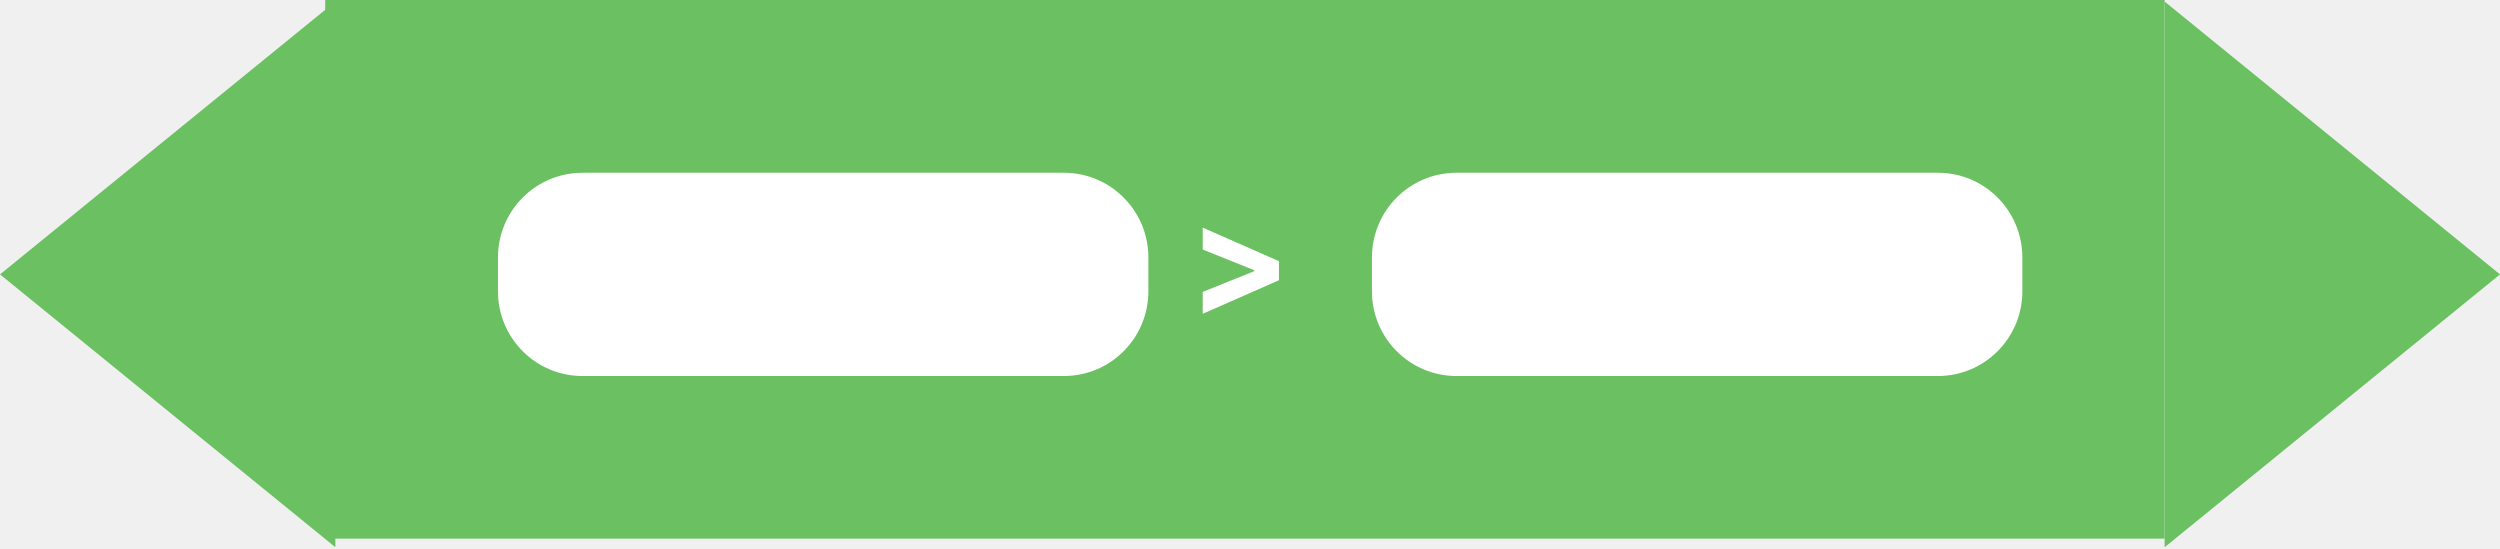
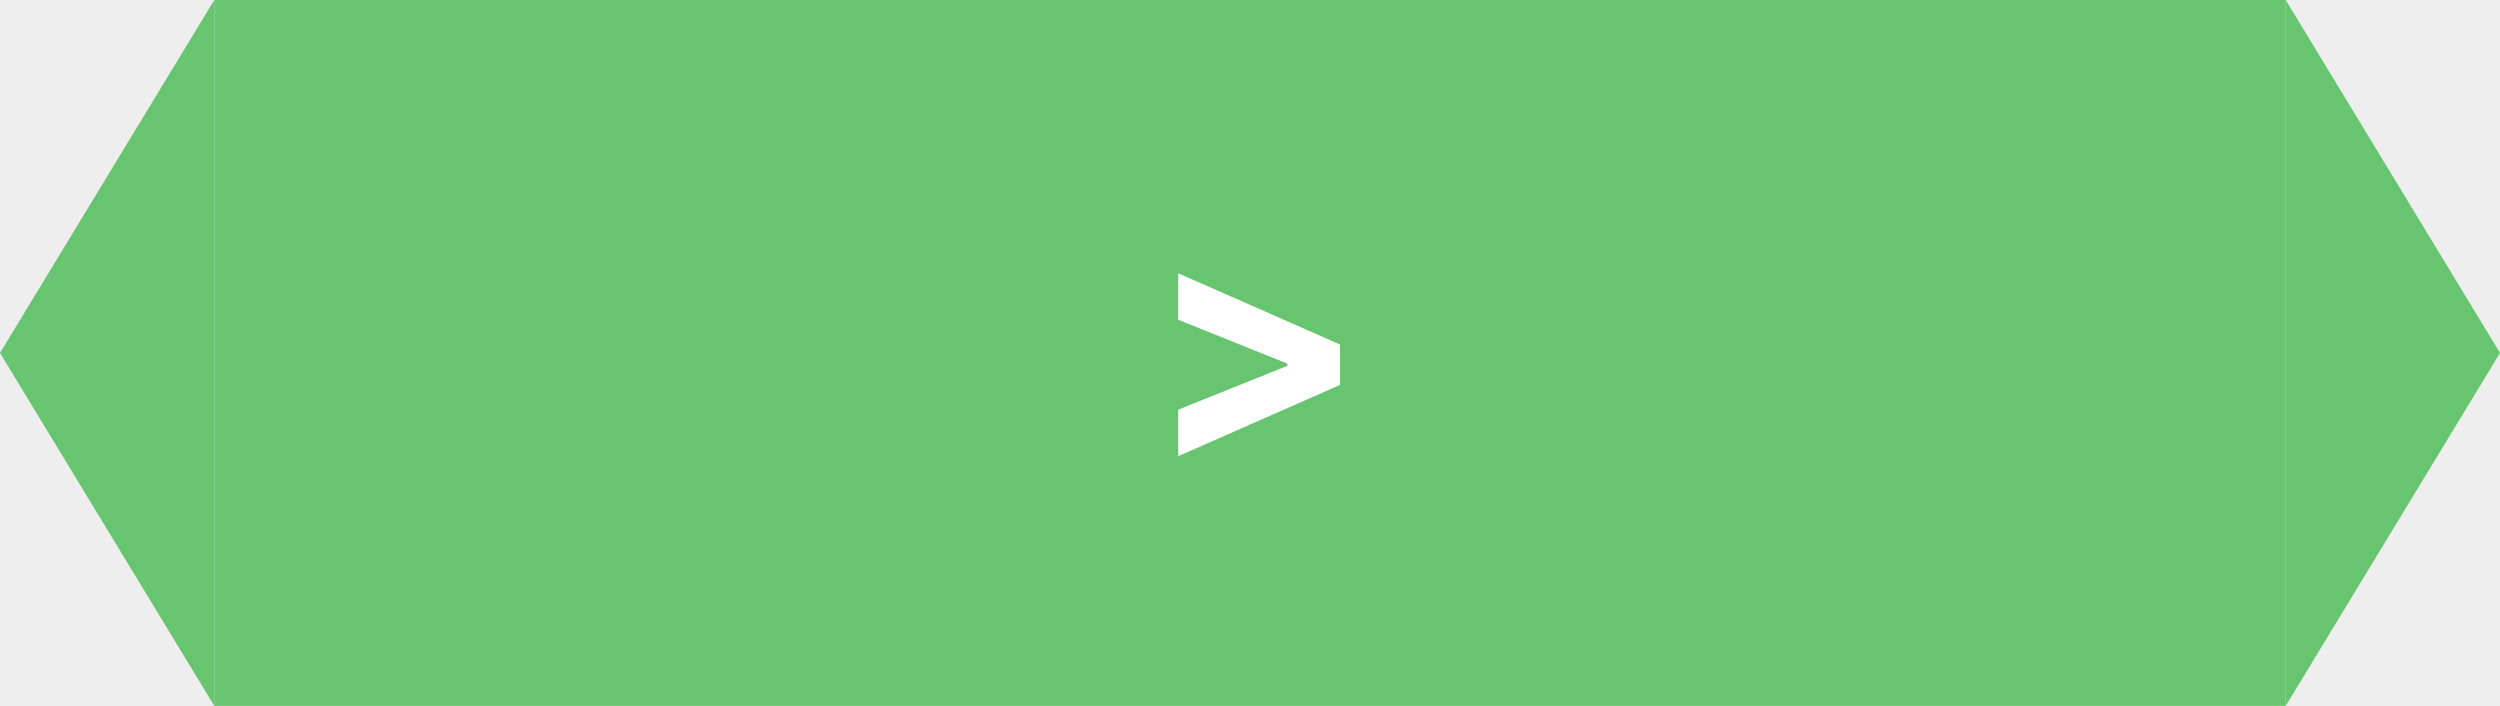
- <svg xmlns="http://www.w3.org/2000/svg" width="246" height="54" viewBox="0 0 246 54" fill="none">
-   <g id="gt_operator">
-     <g id="block_shape">
-       <path d="M32 0H213V53H32V0Z" fill="#6BC161" />
-       <path d="M0 27L33 0.153V53.847L0 27Z" fill="#6BC161" />
-       <path d="M246 27L213 53.847V0.153L246 27Z" fill="#6BC161" />
+ <svg xmlns="http://www.w3.org/2000/svg" width="85" height="24" viewBox="0 0 85 24" fill="none">
+   <g id="gt_operator" clip-path="url(#clip0_56_93)">
+     <path id="bbox" opacity="0.01" d="M85 0H0V24H85V0Z" fill="black" />
+     <path id="capLeft" d="M0 12L7.286 0V24L0 12Z" fill="#66C56E" />
+     <path id="capRight" d="M85 12L77.714 24V0L85 12Z" fill="#66C56E" />
+     <path id="bodyStretch" d="M77.714 0H7.286V24H77.714V0Z" fill="#66C56E" />
+     <g id="input:a">
+       <path id="box" opacity="0.01" d="M30.357 4.8H17C13.647 4.8 10.929 7.486 10.929 10.8V13.2C10.929 16.514 13.647 19.2 17 19.2H30.357C33.71 19.2 36.429 16.514 36.429 13.2V10.8C36.429 7.486 33.71 4.8 30.357 4.8Z" fill="#D9D9D9" />
+       <path id="anchor-input:a-left" opacity="0.01" d="M10.929 12.6C11.264 12.6 11.536 12.331 11.536 12C11.536 11.669 11.264 11.4 10.929 11.4C10.593 11.4 10.321 11.669 10.321 12C10.321 12.331 10.593 12.6 10.929 12.6Z" fill="#D9D9D9" />
+       <path id="anchor-input:a-right" opacity="0.01" d="M36.429 12.6C36.764 12.6 37.036 12.331 37.036 12C37.036 11.669 36.764 11.4 36.429 11.4C36.093 11.4 35.821 11.669 35.821 12C35.821 12.331 36.093 12.6 36.429 12.6Z" fill="#D9D9D9" />
    </g>
-     <g id="block_input">
-       <path id="input_2" d="M135 25.333C135 20.731 138.721 17 143.312 17H190.688C195.279 17 199 20.731 199 25.333V28.667C199 33.269 195.279 37 190.688 37H143.312C138.721 37 135 33.269 135 28.667V25.333Z" fill="white" />
-       <path id="text" d="M125.848 27.575L118.348 30.878V28.72L123.483 26.659L123.413 26.771V26.504L123.483 26.616L118.348 24.555V22.397L125.848 25.7V27.575Z" fill="white" />
-       <path id="input_1" d="M49 25.333C49 20.731 52.721 17 57.312 17H104.688C109.279 17 113 20.731 113 25.333V28.667C113 33.269 109.279 37 104.688 37H57.312C52.721 37 49 33.269 49 28.667V25.333Z" fill="white" />
+     <g id="input:b">
+       <path id="box_2" opacity="0.01" d="M68 4.8H54.643C51.29 4.8 48.571 7.486 48.571 10.8V13.2C48.571 16.514 51.29 19.2 54.643 19.2H68C71.353 19.2 74.071 16.514 74.071 13.2V10.8C74.071 7.486 71.353 4.8 68 4.8Z" fill="#D9D9D9" />
+       <path id="anchor-input:b-left" opacity="0.01" d="M48.571 12.6C48.907 12.6 49.178 12.331 49.178 12C49.178 11.669 48.907 11.4 48.571 11.4C48.236 11.4 47.964 11.669 47.964 12C47.964 12.331 48.236 12.6 48.571 12.6Z" fill="#D9D9D9" />
+       <path id="anchor-input:b-right" opacity="0.01" d="M74.071 12.6C74.407 12.6 74.678 12.331 74.678 12C74.678 11.669 74.407 11.4 74.071 11.4C73.736 11.4 73.464 11.669 73.464 12C73.464 12.331 73.736 12.6 74.071 12.6Z" fill="#D9D9D9" />
    </g>
+     <path id="anchor:input-left" opacity="0.01" d="M-3.48687e-05 12.6C0.335 12.6 0.607 12.331 0.607 12C0.607 11.669 0.335 11.4 -3.48687e-05 11.4C-0.335 11.4 -0.607 11.669 -0.607 12C-0.607 12.331 -0.335 12.6 -3.48687e-05 12.6Z" fill="#D9D9D9" />
+     <path id="anchor:input-right" opacity="0.01" d="M85 12.6C85.335 12.6 85.607 12.331 85.607 12C85.607 11.669 85.335 11.4 85 11.4C84.665 11.4 84.393 11.669 84.393 12C84.393 12.331 84.665 12.6 85 12.6Z" fill="#D9D9D9" />
+     <path id="text" d="M45.56 13.088L40.06 15.51V13.928L43.825 12.416L43.775 12.498V12.303L43.825 12.385L40.06 10.873V9.291L45.56 11.713V13.088Z" fill="white" />
  </g>
+   <defs>
+     <clipPath id="clip0_56_93">
+       <rect width="85" height="24" fill="white" />
+     </clipPath>
+   </defs>
</svg>
